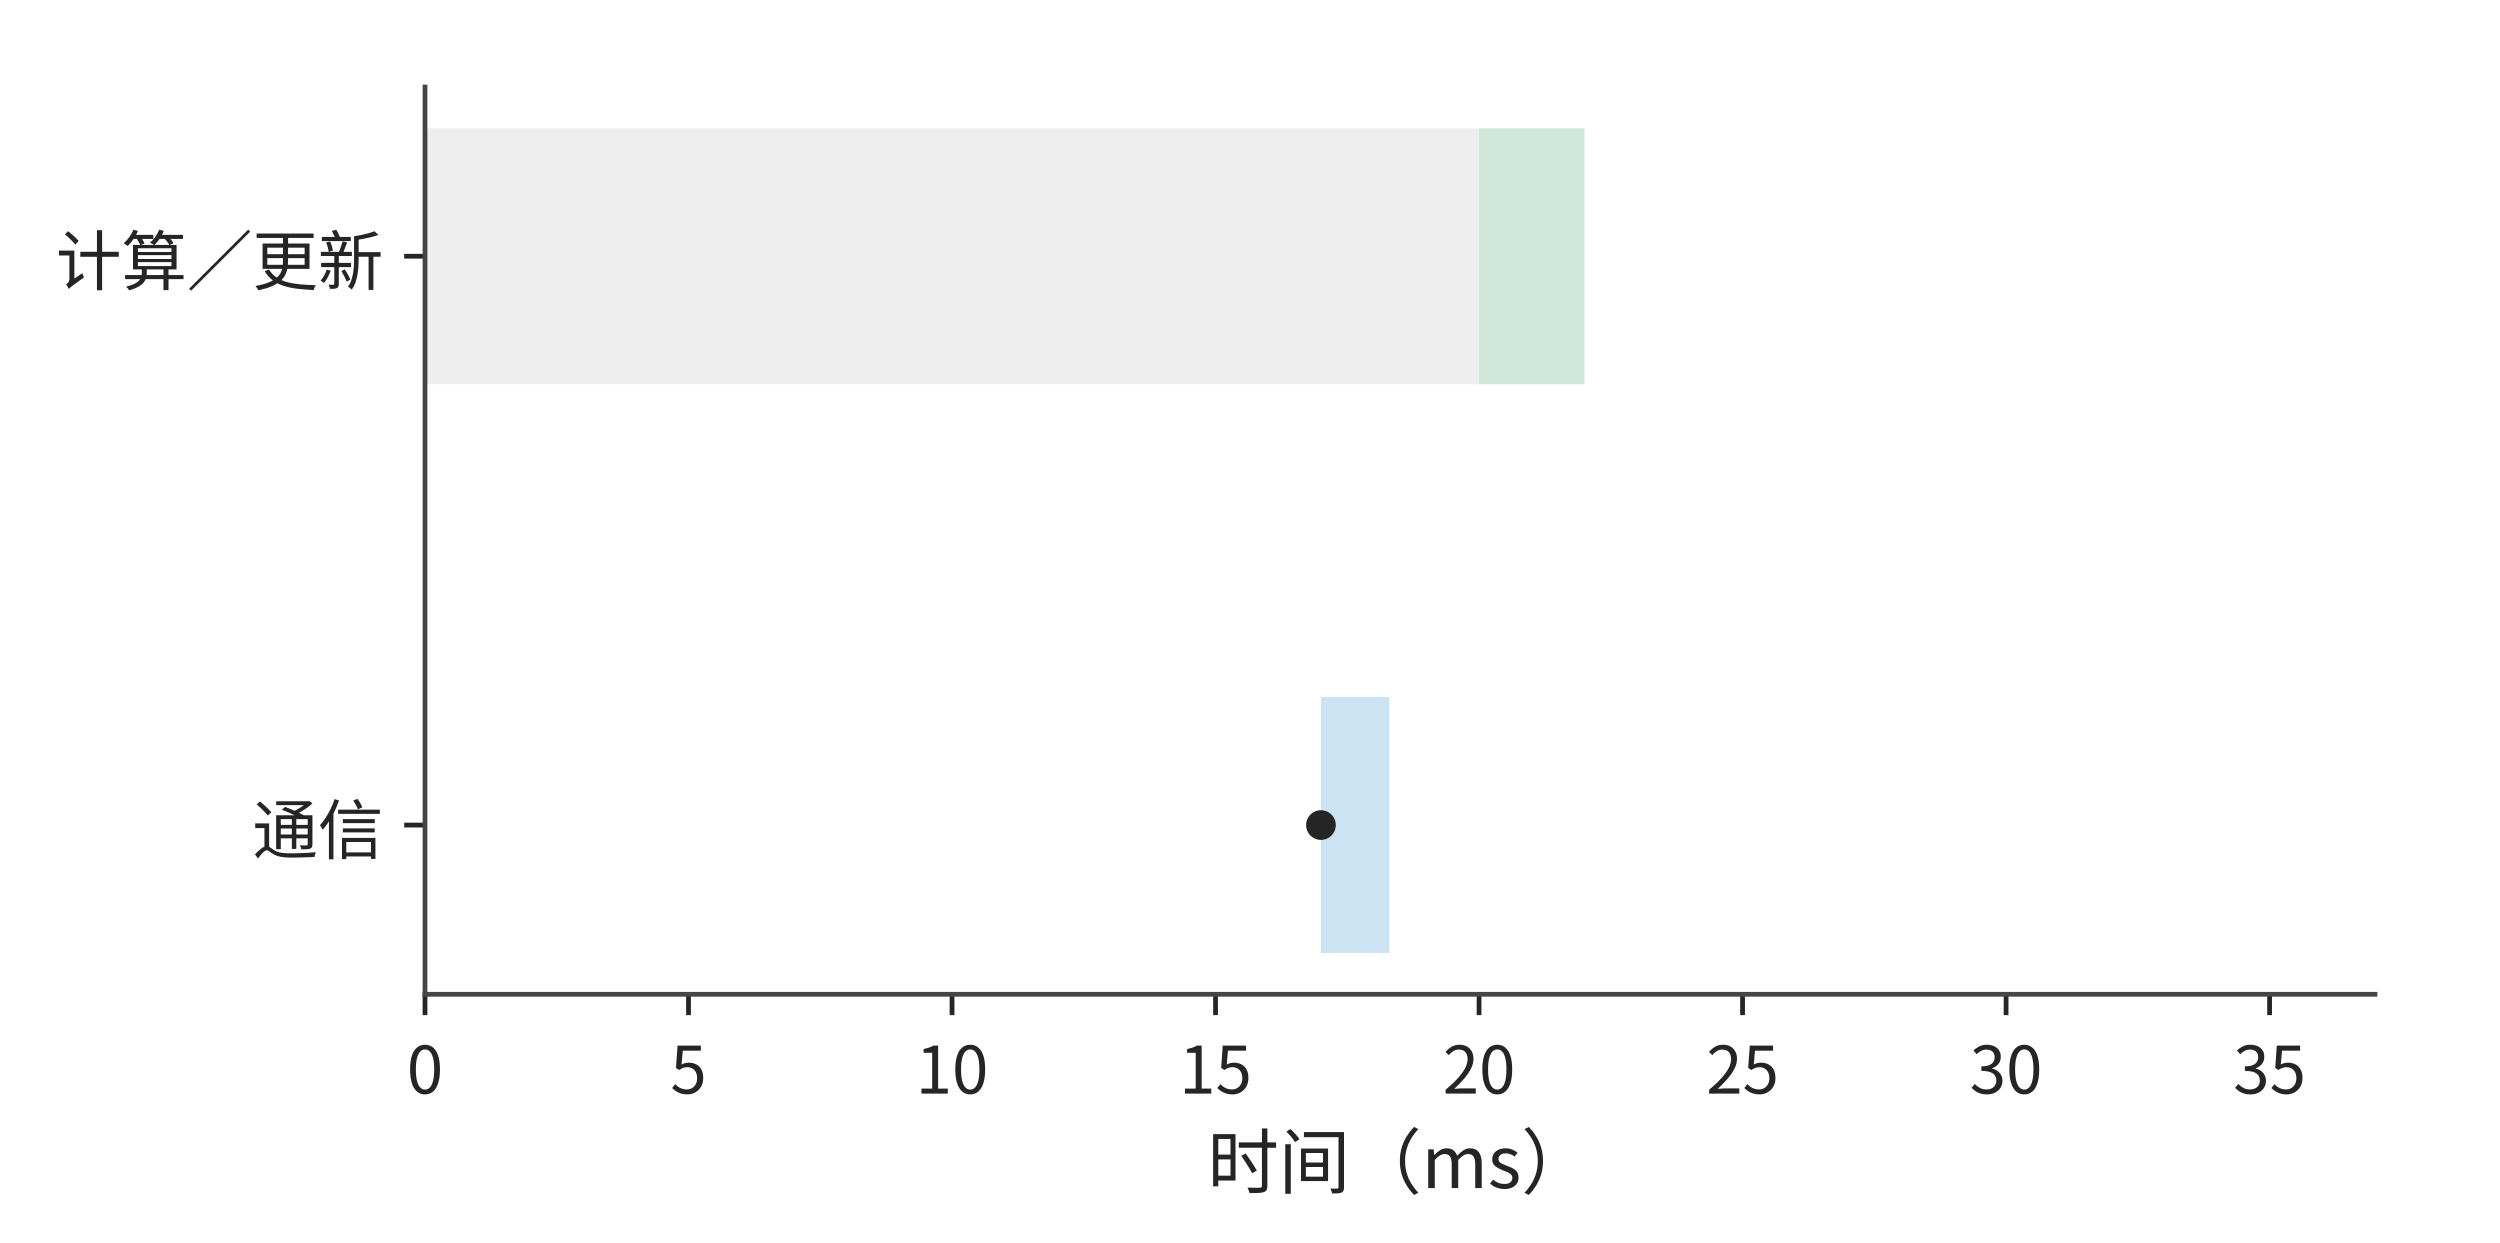
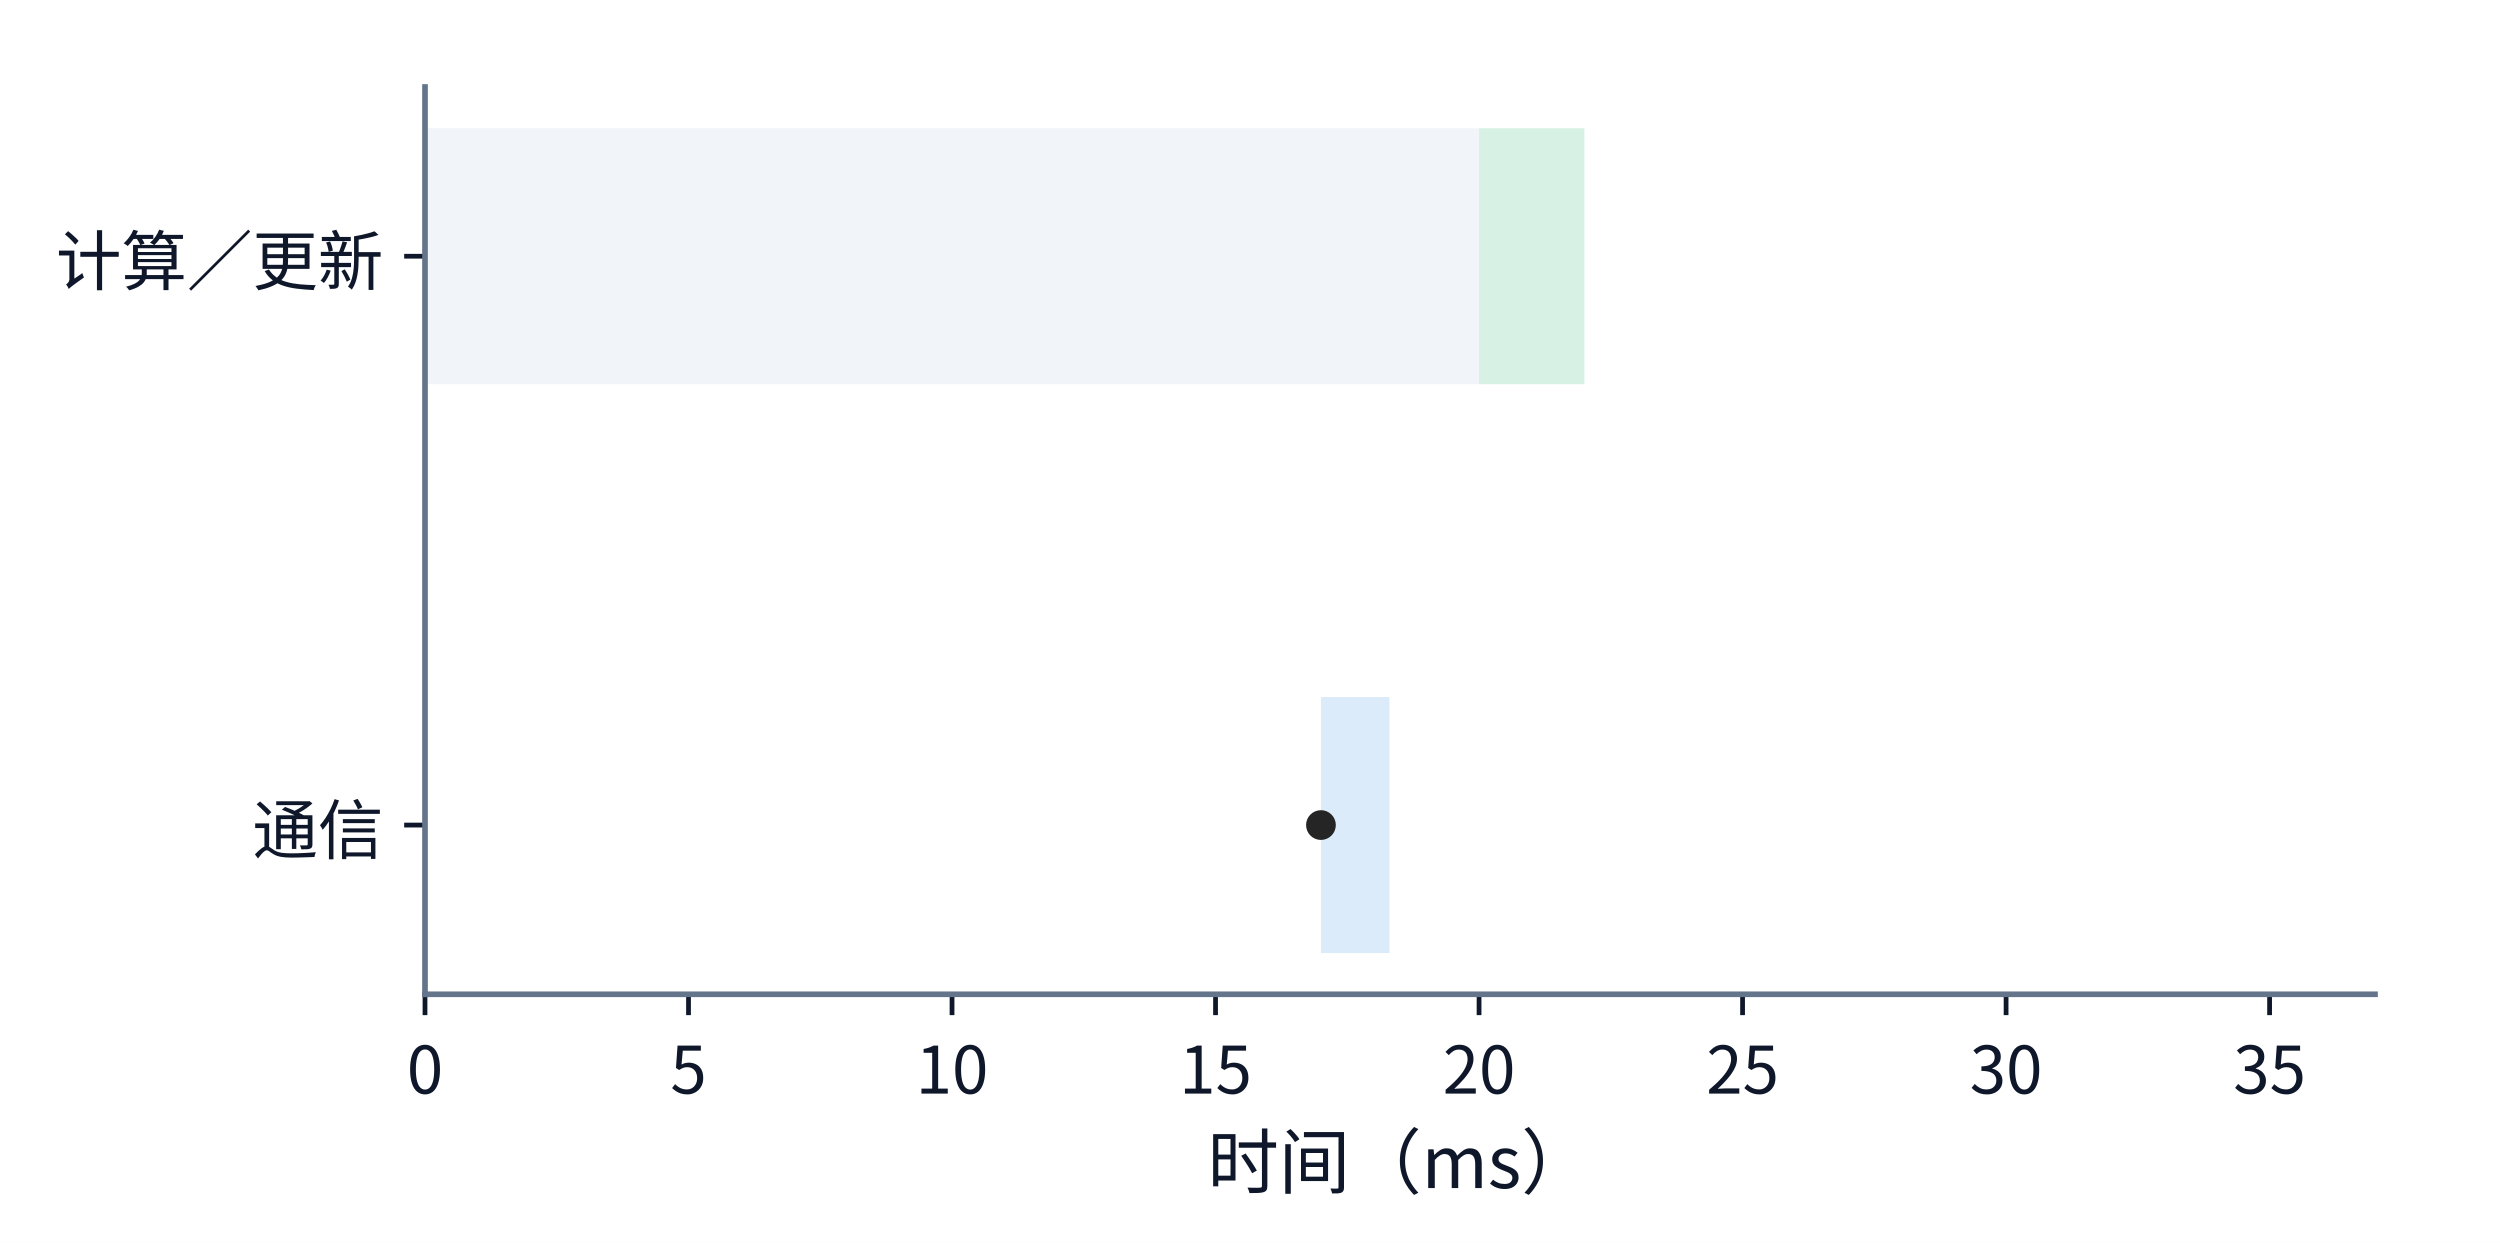
<svg xmlns="http://www.w3.org/2000/svg" xmlns:xlink="http://www.w3.org/1999/xlink" width="420pt" height="208.8pt" viewBox="0 0 420 208.8" version="1.1">
  <defs>
    <style type="text/css">*{stroke-linejoin: round; stroke-linecap: butt}</style>
  </defs>
  <g id="figure_1">
    <g id="patch_1">
      <path d="M 0 208.8  L 420 208.8  L 420 0  L 0 0  z " style="fill: #ffffff" />
    </g>
    <g id="axes_1">
      <g id="patch_2">
        <path d="M 71.4 167.04  L 399 167.04  L 399 14.616  L 71.4 14.616  z " style="fill: #ffffff" />
      </g>
      <g id="patch_3">
-         <path d="M 71.4 21.544  L 248.481 21.544  L 248.481 64.548  L 71.4 64.548  z " clip-path="url(#pbfb96d7f55)" style="fill: #eeeeee" />
+         <path d="M 71.4 21.544  L 248.481 21.544  L 248.481 64.548  L 71.4 64.548  z " clip-path="url(#pbfb96d7f55)" style="fill: #f1f5f9" />
      </g>
      <g id="patch_4">
-         <path d="M 221.919 117.108  L 233.425 117.108  L 233.425 160.112  L 221.919 160.112  z " clip-path="url(#pbfb96d7f55)" style="fill: #cbe3f3" />
+         <path d="M 221.919 117.108  L 233.425 117.108  L 233.425 160.112  L 221.919 160.112  z " clip-path="url(#pbfb96d7f55)" style="fill: #dcebfa" />
      </g>
      <g id="patch_5">
-         <path d="M 248.481 21.544  L 266.189 21.544  L 266.189 64.548  L 248.481 64.548  z " clip-path="url(#pbfb96d7f55)" style="fill: #cfe8db" />
+         <path d="M 248.481 21.544  L 266.189 21.544  L 266.189 64.548  L 248.481 64.548  z " clip-path="url(#pbfb96d7f55)" style="fill: #d8f1e5" />
      </g>
      <g id="PathCollection_1">
        <defs>
          <path id="md8a13d4769" d="M 0 2  C 0.53 2 1.039 1.789 1.414 1.414  C 1.789 1.039 2 0.53 2 0  C 2 -0.53 1.789 -1.039 1.414 -1.414  C 1.039 -1.789 0.53 -2 0 -2  C -0.53 -2 -1.039 -1.789 -1.414 -1.414  C -1.789 -1.039 -2 -0.53 -2 0  C -2 0.53 -1.789 1.039 -1.414 1.414  C -1.039 1.789 -0.53 2 0 2  z " style="stroke: #252525" />
        </defs>
        <g clip-path="url(#pbfb96d7f55)">
          <use xlink:href="#md8a13d4769" x="221.919" y="138.61" style="fill: #252525; stroke: #252525" />
        </g>
      </g>
      <g id="matplotlib.axis_1">
        <g id="xtick_1">
          <g id="line2d_1">
            <defs>
-               <path id="mc35eeb731a" d="M 0 0  L 0 3.5  " style="stroke: #252525; stroke-width: 0.8" />
+               <path id="m194512a081" d="M 0 0  L 0 3.5  " style="stroke: #0f172a; stroke-width: 0.8" />
            </defs>
            <g>
-               <use xlink:href="#mc35eeb731a" x="71.4" y="167.04" style="fill: #252525; stroke: #252525; stroke-width: 0.8" />
+               <use xlink:href="#m194512a081" x="71.4" y="167.04" style="fill: #0f172a; stroke: #0f172a; stroke-width: 0.8" />
            </g>
          </g>
          <g id="text_1">
-             <g style="fill: #252525" transform="translate(68.3475 183.72) scale(0.11 -0.11)">
+             <g style="fill: #0f172a" transform="translate(68.3475 183.72) scale(0.11 -0.11)">
              <defs>
                <path id="SourceHanSansCN-Regular-11" d="M 1779 -83  Q 1338 -83 1008 185  Q 678 454 499 998  Q 320 1542 320 2362  Q 320 3181 499 3715  Q 678 4250 1008 4512  Q 1338 4774 1779 4774  Q 2227 4774 2553 4508  Q 2880 4243 3059 3712  Q 3238 3181 3238 2362  Q 3238 1542 3059 998  Q 2880 454 2553 185  Q 2227 -83 1779 -83  z M 1779 390  Q 2048 390 2249 595  Q 2451 800 2563 1238  Q 2675 1677 2675 2362  Q 2675 3046 2563 3478  Q 2451 3910 2249 4112  Q 2048 4314 1779 4314  Q 1517 4314 1312 4112  Q 1107 3910 995 3478  Q 883 3046 883 2362  Q 883 1677 995 1238  Q 1107 800 1312 595  Q 1517 390 1779 390  z " transform="scale(0.015625)" />
              </defs>
              <use xlink:href="#SourceHanSansCN-Regular-11" />
            </g>
          </g>
        </g>
        <g id="xtick_2">
          <g id="line2d_2">
            <g>
-               <use xlink:href="#mc35eeb731a" x="115.67" y="167.04" style="fill: #252525; stroke: #252525; stroke-width: 0.8" />
+               <use xlink:href="#m194512a081" x="115.67" y="167.04" style="fill: #0f172a; stroke: #0f172a; stroke-width: 0.8" />
            </g>
          </g>
          <g id="text_2">
-             <g style="fill: #252525" transform="translate(112.6178 183.72) scale(0.11 -0.11)">
+             <g style="fill: #0f172a" transform="translate(112.6178 183.72) scale(0.11 -0.11)">
              <defs>
                <path id="SourceHanSansCN-Regular-16" d="M 1677 -83  Q 1312 -83 1033 6  Q 755 96 547 237  Q 339 378 173 538  L 467 922  Q 602 787 765 668  Q 928 550 1139 476  Q 1350 403 1619 403  Q 1894 403 2121 537  Q 2349 672 2483 921  Q 2618 1171 2618 1510  Q 2618 2010 2352 2294  Q 2086 2579 1645 2579  Q 1414 2579 1241 2508  Q 1069 2438 864 2304  L 550 2502  L 704 4691  L 2982 4691  L 2982 4192  L 1216 4192  L 1094 2835  Q 1248 2925 1417 2973  Q 1587 3021 1798 3021  Q 2189 3021 2509 2864  Q 2829 2707 3021 2374  Q 3213 2042 3213 1523  Q 3213 1011 2992 652  Q 2771 294 2419 105  Q 2067 -83 1677 -83  z " transform="scale(0.015625)" />
              </defs>
              <use xlink:href="#SourceHanSansCN-Regular-16" />
            </g>
          </g>
        </g>
        <g id="xtick_3">
          <g id="line2d_3">
            <g>
-               <use xlink:href="#mc35eeb731a" x="159.941" y="167.04" style="fill: #252525; stroke: #252525; stroke-width: 0.8" />
+               <use xlink:href="#m194512a081" x="159.941" y="167.04" style="fill: #0f172a; stroke: #0f172a; stroke-width: 0.8" />
            </g>
          </g>
          <g id="text_3">
-             <g style="fill: #252525" transform="translate(153.8355 183.72) scale(0.11 -0.11)">
+             <g style="fill: #0f172a" transform="translate(153.8355 183.72) scale(0.11 -0.11)">
              <defs>
                <path id="SourceHanSansCN-Regular-12" d="M 563 0  L 563 486  L 1613 486  L 1613 3987  L 774 3987  L 774 4358  Q 1088 4416 1321 4499  Q 1555 4582 1747 4691  L 2195 4691  L 2195 486  L 3136 486  L 3136 0  L 563 0  z " transform="scale(0.015625)" />
              </defs>
              <use xlink:href="#SourceHanSansCN-Regular-12" />
              <use xlink:href="#SourceHanSansCN-Regular-11" transform="translate(55.5 0)" />
            </g>
          </g>
        </g>
        <g id="xtick_4">
          <g id="line2d_4">
            <g>
-               <use xlink:href="#mc35eeb731a" x="204.211" y="167.04" style="fill: #252525; stroke: #252525; stroke-width: 0.8" />
+               <use xlink:href="#m194512a081" x="204.211" y="167.04" style="fill: #0f172a; stroke: #0f172a; stroke-width: 0.8" />
            </g>
          </g>
          <g id="text_4">
-             <g style="fill: #252525" transform="translate(198.1058 183.72) scale(0.11 -0.11)">
+             <g style="fill: #0f172a" transform="translate(198.1058 183.72) scale(0.11 -0.11)">
              <use xlink:href="#SourceHanSansCN-Regular-12" />
              <use xlink:href="#SourceHanSansCN-Regular-16" transform="translate(55.5 0)" />
            </g>
          </g>
        </g>
        <g id="xtick_5">
          <g id="line2d_5">
            <g>
-               <use xlink:href="#mc35eeb731a" x="248.481" y="167.04" style="fill: #252525; stroke: #252525; stroke-width: 0.8" />
+               <use xlink:href="#m194512a081" x="248.481" y="167.04" style="fill: #0f172a; stroke: #0f172a; stroke-width: 0.8" />
            </g>
          </g>
          <g id="text_5">
-             <g style="fill: #252525" transform="translate(242.3761 183.72) scale(0.11 -0.11)">
+             <g style="fill: #0f172a" transform="translate(242.3761 183.72) scale(0.11 -0.11)">
              <defs>
                <path id="SourceHanSansCN-Regular-13" d="M 282 0  L 282 371  Q 1030 998 1504 1529  Q 1978 2061 2205 2518  Q 2432 2976 2432 3373  Q 2432 3642 2339 3853  Q 2246 4064 2054 4182  Q 1862 4301 1568 4301  Q 1280 4301 1033 4147  Q 787 3994 595 3757  L 269 4077  Q 550 4390 873 4582  Q 1197 4774 1638 4774  Q 2061 4774 2365 4604  Q 2669 4435 2838 4124  Q 3008 3814 3008 3398  Q 3008 2925 2768 2445  Q 2528 1965 2105 1472  Q 1683 979 1126 461  Q 1312 474 1517 490  Q 1722 506 1894 506  L 3232 506  L 3232 0  L 282 0  z " transform="scale(0.015625)" />
              </defs>
              <use xlink:href="#SourceHanSansCN-Regular-13" />
              <use xlink:href="#SourceHanSansCN-Regular-11" transform="translate(55.5 0)" />
            </g>
          </g>
        </g>
        <g id="xtick_6">
          <g id="line2d_6">
            <g>
-               <use xlink:href="#mc35eeb731a" x="292.751" y="167.04" style="fill: #252525; stroke: #252525; stroke-width: 0.8" />
+               <use xlink:href="#m194512a081" x="292.751" y="167.04" style="fill: #0f172a; stroke: #0f172a; stroke-width: 0.8" />
            </g>
          </g>
          <g id="text_6">
-             <g style="fill: #252525" transform="translate(286.6464 183.72) scale(0.11 -0.11)">
+             <g style="fill: #0f172a" transform="translate(286.6464 183.72) scale(0.11 -0.11)">
              <use xlink:href="#SourceHanSansCN-Regular-13" />
              <use xlink:href="#SourceHanSansCN-Regular-16" transform="translate(55.5 0)" />
            </g>
          </g>
        </g>
        <g id="xtick_7">
          <g id="line2d_7">
            <g>
-               <use xlink:href="#mc35eeb731a" x="337.022" y="167.04" style="fill: #252525; stroke: #252525; stroke-width: 0.8" />
+               <use xlink:href="#m194512a081" x="337.022" y="167.04" style="fill: #0f172a; stroke: #0f172a; stroke-width: 0.8" />
            </g>
          </g>
          <g id="text_7">
-             <g style="fill: #252525" transform="translate(330.9166 183.72) scale(0.11 -0.11)">
+             <g style="fill: #0f172a" transform="translate(330.9166 183.72) scale(0.11 -0.11)">
              <defs>
                <path id="SourceHanSansCN-Regular-14" d="M 1683 -83  Q 1318 -83 1040 6  Q 762 96 550 243  Q 339 390 186 563  L 486 941  Q 691 730 969 566  Q 1248 403 1645 403  Q 1926 403 2140 508  Q 2355 614 2476 809  Q 2598 1005 2598 1274  Q 2598 1555 2460 1766  Q 2323 1978 2003 2096  Q 1683 2214 1139 2214  L 1139 2662  Q 1626 2662 1907 2780  Q 2189 2899 2313 3104  Q 2438 3309 2438 3558  Q 2438 3898 2227 4099  Q 2016 4301 1645 4301  Q 1363 4301 1116 4173  Q 870 4045 672 3846  L 358 4218  Q 627 4461 944 4617  Q 1261 4774 1664 4774  Q 2061 4774 2371 4636  Q 2682 4499 2858 4236  Q 3034 3974 3034 3603  Q 3034 3174 2803 2892  Q 2573 2611 2202 2477  L 2202 2445  Q 2477 2381 2701 2221  Q 2925 2061 3059 1817  Q 3194 1574 3194 1254  Q 3194 838 2989 537  Q 2784 237 2445 77  Q 2106 -83 1683 -83  z " transform="scale(0.015625)" />
              </defs>
              <use xlink:href="#SourceHanSansCN-Regular-14" />
              <use xlink:href="#SourceHanSansCN-Regular-11" transform="translate(55.5 0)" />
            </g>
          </g>
        </g>
        <g id="xtick_8">
          <g id="line2d_8">
            <g>
-               <use xlink:href="#mc35eeb731a" x="381.292" y="167.04" style="fill: #252525; stroke: #252525; stroke-width: 0.8" />
+               <use xlink:href="#m194512a081" x="381.292" y="167.04" style="fill: #0f172a; stroke: #0f172a; stroke-width: 0.8" />
            </g>
          </g>
          <g id="text_8">
-             <g style="fill: #252525" transform="translate(375.1869 183.72) scale(0.11 -0.11)">
+             <g style="fill: #0f172a" transform="translate(375.1869 183.72) scale(0.11 -0.11)">
              <use xlink:href="#SourceHanSansCN-Regular-14" />
              <use xlink:href="#SourceHanSansCN-Regular-16" transform="translate(55.5 0)" />
            </g>
          </g>
        </g>
        <g id="text_9">
-           <g style="fill: #252525" transform="translate(202.8366 199.6) scale(0.12 -0.12)">
+           <g style="fill: #0f172a" transform="translate(202.8366 199.6) scale(0.12 -0.12)">
            <defs>
              <path id="SourceHanSansCN-Regular-3a20" d="M 2522 4838  L 2522 678  L 755 678  L 755 1114  L 2074 1114  L 2074 4403  L 755 4403  L 755 4838  L 2522 4838  z M 2240 3002  L 2240 2573  L 774 2573  L 774 3002  L 2240 3002  z M 979 4838  L 979 160  L 518 160  L 518 4838  L 979 4838  z M 6157 4096  L 6157 3616  L 2816 3616  L 2816 4096  L 6157 4096  z M 5376 211  Q 5376 -51 5302 -176  Q 5229 -301 5056 -358  Q 4883 -422 4569 -435  Q 4256 -448 3776 -448  Q 3757 -346 3705 -202  Q 3654 -58 3597 45  Q 3853 38 4080 32  Q 4307 26 4473 29  Q 4640 32 4710 38  Q 4806 38 4848 76  Q 4890 115 4890 211  L 4890 5344  L 5376 5344  L 5376 211  z M 3430 3104  Q 3603 2861 3795 2579  Q 3987 2298 4156 2035  Q 4326 1773 4435 1574  L 4013 1331  Q 3910 1530 3747 1802  Q 3584 2074 3395 2362  Q 3206 2650 3034 2893  L 3430 3104  z " transform="scale(0.015625)" />
              <path id="SourceHanSansCN-Regular-69f3" d="M 1075 3936  L 1075 -512  L 582 -512  L 582 3936  L 1075 3936  z M 1050 5293  Q 1197 5158 1350 4995  Q 1504 4832 1638 4672  Q 1773 4512 1850 4378  L 1453 4122  Q 1376 4256 1251 4419  Q 1126 4582 976 4752  Q 826 4922 678 5062  L 1050 5293  z M 5619 5018  L 5619 4563  L 2253 4563  L 2253 5018  L 5619 5018  z M 5843 70  Q 5843 -128 5795 -233  Q 5747 -339 5619 -403  Q 5491 -461 5283 -473  Q 5075 -486 4781 -480  Q 4762 -397 4720 -262  Q 4678 -128 4627 -38  Q 4832 -45 5005 -45  Q 5178 -45 5242 -45  Q 5306 -38 5328 -12  Q 5350 13 5350 70  L 5350 5018  L 5843 5018  L 5843 70  z M 2426 1024  L 3962 1024  L 3962 1888  L 2426 1888  L 2426 1024  z M 2426 2291  L 3962 2291  L 3962 3142  L 2426 3142  L 2426 2291  z M 4416 3546  L 4416 627  L 1990 627  L 1990 3546  L 4416 3546  z " transform="scale(0.015625)" />
              <path id="SourceHanSansCN-Regular-7463" d="M 4448 2432  Q 4448 3059 4605 3603  Q 4762 4147 5050 4617  Q 5338 5088 5722 5478  L 6106 5280  Q 5741 4902 5472 4457  Q 5203 4013 5059 3510  Q 4915 3008 4915 2432  Q 4915 1862 5059 1356  Q 5203 851 5472 409  Q 5741 -32 6106 -416  L 5722 -614  Q 5338 -218 5050 249  Q 4762 717 4605 1264  Q 4448 1811 4448 2432  z " transform="scale(0.015625)" />
              <path id="SourceHanSansCN-Regular-4e" d="M 589 0  L 589 3475  L 1069 3475  L 1126 2970  L 1139 2970  Q 1370 3219 1642 3392  Q 1914 3565 2221 3565  Q 2624 3565 2848 3385  Q 3072 3206 3181 2899  Q 3456 3194 3734 3379  Q 4013 3565 4333 3565  Q 4864 3565 5123 3216  Q 5382 2867 5382 2202  L 5382 0  L 4800 0  L 4800 2125  Q 4800 2618 4643 2835  Q 4486 3053 4154 3053  Q 3955 3053 3740 2921  Q 3526 2790 3277 2522  L 3277 0  L 2694 0  L 2694 2125  Q 2694 2618 2537 2835  Q 2381 3053 2048 3053  Q 1850 3053 1632 2921  Q 1414 2790 1178 2522  L 1178 0  L 589 0  z " transform="scale(0.015625)" />
              <path id="SourceHanSansCN-Regular-54" d="M 1498 -83  Q 1114 -83 778 48  Q 442 179 205 410  L 474 755  Q 698 570 944 470  Q 1190 371 1517 371  Q 1862 371 2032 528  Q 2202 685 2202 915  Q 2202 1094 2086 1212  Q 1971 1331 1795 1414  Q 1619 1498 1421 1568  Q 1165 1664 928 1789  Q 691 1914 544 2102  Q 397 2291 397 2579  Q 397 2861 537 3081  Q 678 3302 947 3433  Q 1216 3565 1594 3565  Q 1914 3565 2192 3453  Q 2470 3341 2669 3168  L 2400 2829  Q 2221 2963 2025 3036  Q 1830 3110 1600 3110  Q 1267 3110 1110 2956  Q 954 2803 954 2605  Q 954 2451 1050 2342  Q 1146 2234 1315 2160  Q 1485 2086 1690 2010  Q 1901 1933 2089 1846  Q 2278 1760 2432 1641  Q 2586 1523 2672 1356  Q 2758 1190 2758 947  Q 2758 666 2614 429  Q 2470 192 2192 54  Q 1914 -83 1498 -83  z " transform="scale(0.015625)" />
              <path id="SourceHanSansCN-Regular-7464" d="M 1952 2432  Q 1952 1811 1795 1264  Q 1638 717 1350 249  Q 1062 -218 678 -614  L 294 -416  Q 659 -32 928 409  Q 1197 851 1341 1356  Q 1485 1862 1485 2432  Q 1485 3008 1341 3510  Q 1197 4013 928 4457  Q 659 4902 294 5280  L 678 5478  Q 1062 5088 1350 4617  Q 1638 4147 1795 3603  Q 1952 3059 1952 2432  z " transform="scale(0.015625)" />
            </defs>
            <use xlink:href="#SourceHanSansCN-Regular-3a20" />
            <use xlink:href="#SourceHanSansCN-Regular-69f3" transform="translate(100 0)" />
            <use xlink:href="#SourceHanSansCN-Regular-7463" transform="translate(200 0)" />
            <use xlink:href="#SourceHanSansCN-Regular-4e" transform="translate(300 0)" />
            <use xlink:href="#SourceHanSansCN-Regular-54" transform="translate(392.5938 0)" />
            <use xlink:href="#SourceHanSansCN-Regular-7464" transform="translate(439.3906 0)" />
          </g>
        </g>
      </g>
      <g id="matplotlib.axis_2">
        <g id="ytick_1">
          <g id="line2d_9">
            <defs>
-               <path id="mce1aad90e0" d="M 0 0  L -3.5 0  " style="stroke: #252525; stroke-width: 0.8" />
+               <path id="m383c209f81" d="M 0 0  L -3.5 0  " style="stroke: #0f172a; stroke-width: 0.8" />
            </defs>
            <g>
-               <use xlink:href="#mce1aad90e0" x="71.4" y="43.046" style="fill: #252525; stroke: #252525; stroke-width: 0.8" />
+               <use xlink:href="#m383c209f81" x="71.4" y="43.046" style="fill: #0f172a; stroke: #0f172a; stroke-width: 0.8" />
            </g>
          </g>
          <g id="text_10">
-             <g style="fill: #252525" transform="translate(9.4 47.88618) scale(0.11 -0.11)">
+             <g style="fill: #0f172a" transform="translate(9.4 47.88618) scale(0.11 -0.11)">
              <defs>
                <path id="SourceHanSansCN-Regular-5fa5" d="M 1190 5267  Q 1370 5126 1565 4953  Q 1760 4781 1936 4611  Q 2112 4442 2214 4307  L 1888 3949  Q 1786 4090 1616 4266  Q 1446 4442 1254 4627  Q 1062 4813 877 4960  L 1190 5267  z M 1158 83  L 1299 288  L 2586 1165  Q 2598 1101 2627 1017  Q 2656 934 2688 860  Q 2720 787 2739 742  Q 2285 422 2009 220  Q 1734 19 1584 -96  Q 1434 -211 1363 -275  Q 1293 -339 1254 -390  L 1158 83  z M 1606 3366  L 1606 2893  L 294 2893  L 294 3366  L 1606 3366  z M 6138 3251  L 6138 2758  L 2381 2758  L 2381 3251  L 6138 3251  z M 4512 5357  L 4512 -512  L 4006 -512  L 4006 5357  L 4512 5357  z M 1254 -390  Q 1229 -326 1184 -240  Q 1139 -154 1091 -74  Q 1043 6 992 51  Q 1088 115 1200 252  Q 1312 390 1312 595  L 1312 3366  L 1798 3366  L 1798 160  Q 1798 160 1740 121  Q 1683 83 1603 22  Q 1523 -38 1443 -115  Q 1363 -192 1308 -259  Q 1254 -326 1254 -390  z " transform="scale(0.015625)" />
                <path id="SourceHanSansCN-Regular-4faa" d="M 6067 973  L 6067 576  L 358 576  L 358 973  L 6067 973  z M 1613 2547  L 4890 2547  L 4890 2925  L 1613 2925  L 1613 2547  z M 1613 1856  L 4890 1856  L 4890 2240  L 1613 2240  L 1613 1856  z M 1613 3232  L 4890 3232  L 4890 3597  L 1613 3597  L 1613 3232  z M 5389 3923  L 5389 1530  L 1133 1530  L 1133 3923  L 5389 3923  z M 4602 1613  L 4602 -499  L 4109 -499  L 4109 1613  L 4602 1613  z M 3117 4902  L 3117 4506  L 1050 4506  L 1050 4902  L 3117 4902  z M 6016 4902  L 6016 4506  L 3514 4506  L 3514 4902  L 6016 4902  z M 1619 5286  Q 1440 4870 1168 4476  Q 896 4083 614 3814  Q 576 3853 502 3904  Q 429 3955 355 4003  Q 282 4051 224 4083  Q 512 4333 765 4681  Q 1018 5030 1171 5408  L 1619 5286  z M 4147 5299  Q 3994 4890 3741 4518  Q 3488 4147 3206 3898  Q 3162 3936 3085 3984  Q 3008 4032 2928 4073  Q 2848 4115 2790 4141  Q 3078 4371 3315 4707  Q 3552 5043 3686 5408  L 4147 5299  z M 1862 4723  Q 1978 4576 2093 4387  Q 2208 4198 2259 4058  L 1843 3904  Q 1792 4045 1680 4237  Q 1568 4429 1459 4589  L 1862 4723  z M 4538 4774  Q 4691 4627 4854 4432  Q 5018 4237 5094 4090  L 4691 3904  Q 4614 4051 4460 4249  Q 4307 4448 4147 4608  L 4538 4774  z M 2477 1101  Q 2477 902 2413 681  Q 2349 461 2173 246  Q 1997 32 1657 -163  Q 1318 -358 762 -518  Q 710 -442 624 -333  Q 538 -224 461 -160  Q 979 -32 1283 125  Q 1587 282 1740 454  Q 1894 627 1942 796  Q 1990 966 1990 1114  L 1990 1619  L 2477 1619  L 2477 1101  z " transform="scale(0.015625)" />
                <path id="SourceHanSansCN-Regular-746a" d="M 6182 5222  L 410 -550  L 218 -358  L 5990 5414  L 6182 5222  z " transform="scale(0.015625)" />
                <path id="SourceHanSansCN-Regular-3b1d" d="M 5984 5037  L 5984 4602  L 416 4602  L 416 5037  L 5984 5037  z M 3488 2362  Q 3488 1997 3430 1645  Q 3373 1293 3206 976  Q 3040 659 2720 377  Q 2400 96 1878 -128  Q 1357 -352 589 -518  Q 563 -461 512 -384  Q 461 -307 406 -227  Q 352 -147 301 -96  Q 1050 45 1542 237  Q 2035 429 2326 669  Q 2618 909 2758 1181  Q 2899 1453 2944 1753  Q 2989 2054 2989 2368  L 2989 4851  L 3488 4851  L 3488 2362  z M 1459 1978  L 5107 1978  L 5107 2630  L 1459 2630  L 1459 1978  z M 1459 3014  L 5107 3014  L 5107 3654  L 1459 3654  L 1459 3014  z M 5587 4058  L 5587 1581  L 998 1581  L 998 4058  L 5587 4058  z M 1613 1523  Q 1920 1050 2349 755  Q 2778 461 3344 301  Q 3910 141 4620 73  Q 5331 6 6202 -13  Q 6138 -96 6077 -233  Q 6016 -371 5997 -493  Q 5107 -448 4368 -358  Q 3629 -269 3037 -73  Q 2445 122 1984 467  Q 1523 813 1203 1357  L 1613 1523  z " transform="scale(0.015625)" />
                <path id="SourceHanSansCN-Regular-39da" d="M 6131 3213  L 6131 2765  L 3750 2765  L 3750 3213  L 6131 3213  z M 3219 4704  L 3219 4301  L 390 4301  L 390 4704  L 3219 4704  z M 3245 2170  L 3245 1747  L 320 1747  L 320 2170  L 3245 2170  z M 3322 3245  L 3322 2835  L 294 2835  L 294 3245  L 3322 3245  z M 5427 3027  L 5427 -480  L 4960 -480  L 4960 3027  L 5427 3027  z M 1197 4256  Q 1293 4051 1369 3795  Q 1446 3539 1466 3360  L 1056 3245  Q 1037 3437 969 3693  Q 902 3949 806 4166  L 1197 4256  z M 2861 4173  Q 2758 3885 2643 3587  Q 2528 3290 2432 3072  L 2035 3168  Q 2099 3315 2169 3510  Q 2240 3706 2307 3907  Q 2374 4109 2413 4269  L 2861 4173  z M 5926 4902  Q 5626 4787 5245 4691  Q 4864 4595 4464 4521  Q 4064 4448 3686 4390  Q 3674 4467 3626 4572  Q 3578 4678 3539 4762  Q 3898 4819 4269 4899  Q 4640 4979 4973 5072  Q 5306 5165 5536 5254  L 5926 4902  z M 1805 5402  Q 1914 5210 2026 4973  Q 2138 4736 2195 4576  L 1747 4442  Q 1696 4602 1587 4845  Q 1478 5088 1370 5293  L 1805 5402  z M 2048 109  Q 2048 -58 2006 -150  Q 1965 -243 1856 -301  Q 1747 -352 1580 -365  Q 1414 -378 1178 -378  Q 1171 -288 1126 -173  Q 1082 -58 1037 32  Q 1203 26 1340 26  Q 1478 26 1530 32  Q 1606 32 1606 115  L 1606 2995  L 2048 2995  L 2048 109  z M 3987 2560  Q 3987 2214 3964 1817  Q 3942 1421 3872 1017  Q 3802 614 3670 236  Q 3539 -141 3315 -454  Q 3283 -403 3212 -348  Q 3142 -294 3068 -240  Q 2995 -186 2944 -160  Q 3213 224 3341 694  Q 3469 1165 3504 1651  Q 3539 2138 3539 2560  L 3539 4762  L 3987 4762  L 3987 2560  z M 2624 1536  Q 2790 1299 2944 1017  Q 3098 736 3174 531  L 2829 326  Q 2746 538 2598 832  Q 2451 1126 2304 1363  L 2624 1536  z M 1254 1408  Q 1139 1075 966 748  Q 794 422 595 198  Q 544 243 441 320  Q 339 397 269 435  Q 461 646 614 928  Q 768 1210 864 1504  L 1254 1408  z " transform="scale(0.015625)" />
              </defs>
              <use xlink:href="#SourceHanSansCN-Regular-5fa5" />
              <use xlink:href="#SourceHanSansCN-Regular-4faa" transform="translate(100 0)" />
              <use xlink:href="#SourceHanSansCN-Regular-746a" transform="translate(200 0)" />
              <use xlink:href="#SourceHanSansCN-Regular-3b1d" transform="translate(300 0)" />
              <use xlink:href="#SourceHanSansCN-Regular-39da" transform="translate(400 0)" />
            </g>
          </g>
        </g>
        <g id="ytick_2">
          <g id="line2d_10">
            <g>
-               <use xlink:href="#mce1aad90e0" x="71.4" y="138.61" style="fill: #252525; stroke: #252525; stroke-width: 0.8" />
+               <use xlink:href="#m383c209f81" x="71.4" y="138.61" style="fill: #0f172a; stroke: #0f172a; stroke-width: 0.8" />
            </g>
          </g>
          <g id="text_11">
-             <g style="fill: #252525" transform="translate(42.4 143.4498) scale(0.11 -0.11)">
+             <g style="fill: #0f172a" transform="translate(42.4 143.4498) scale(0.11 -0.11)">
              <defs>
                <path id="SourceHanSansCN-Regular-641a" d="M 1638 557  L 1178 557  L 1178 2522  L 275 2522  L 275 2976  L 1638 2976  L 1638 557  z M 749 5120  Q 934 4966 1145 4777  Q 1357 4589 1545 4403  Q 1734 4218 1856 4070  L 1504 3744  Q 1395 3898 1209 4090  Q 1024 4282 816 4480  Q 608 4678 416 4845  L 749 5120  z M 3194 4589  Q 3494 4480 3840 4336  Q 4186 4192 4499 4045  Q 4813 3898 5030 3770  L 4704 3462  Q 4506 3590 4195 3744  Q 3885 3898 3542 4048  Q 3200 4198 2886 4314  L 3194 4589  z M 5632 3770  L 5632 3398  L 2778 3398  L 2778 454  L 2323 454  L 2323 3770  L 5632 3770  z M 5869 934  Q 5869 755 5824 662  Q 5779 570 5651 512  Q 5523 461 5315 451  Q 5107 442 4781 442  Q 4768 531 4729 643  Q 4691 755 4646 832  Q 4877 826 5059 826  Q 5242 826 5299 826  Q 5363 832 5385 857  Q 5408 883 5408 934  L 5408 3770  L 5869 3770  L 5869 934  z M 5523 5139  L 5523 4762  L 2330 4762  L 2330 5139  L 5523 5139  z M 5587 2835  L 5587 2477  L 2573 2477  L 2573 2835  L 5587 2835  z M 5587 1894  L 5587 1517  L 2573 1517  L 2573 1894  L 5587 1894  z M 4294 3616  L 4294 480  L 3859 480  L 3859 3616  L 4294 3616  z M 5472 5139  L 5568 5165  L 5869 4934  Q 5658 4736 5379 4534  Q 5101 4333 4806 4160  Q 4512 3987 4224 3859  Q 4179 3923 4102 4006  Q 4026 4090 3968 4141  Q 4224 4250 4489 4403  Q 4755 4557 4985 4729  Q 5216 4902 5363 5050  L 5363 5139  L 5472 5139  z M 1421 755  Q 1574 755 1718 643  Q 1862 531 2131 358  Q 2451 160 2867 105  Q 3283 51 3814 51  Q 4102 51 4416 60  Q 4730 70 5046 86  Q 5363 102 5657 121  Q 5952 141 6202 166  Q 6176 109 6147 22  Q 6118 -64 6099 -150  Q 6080 -237 6074 -301  Q 5901 -314 5625 -323  Q 5350 -333 5027 -342  Q 4704 -352 4387 -358  Q 4070 -365 3808 -365  Q 3213 -365 2790 -291  Q 2368 -218 2035 -13  Q 1837 102 1680 227  Q 1523 352 1408 352  Q 1306 352 1165 243  Q 1024 134 870 -45  Q 717 -224 550 -448  L 250 -51  Q 570 294 870 524  Q 1171 755 1421 755  z " transform="scale(0.015625)" />
                <path id="SourceHanSansCN-Regular-242d" d="M 5562 3398  L 5562 3002  L 2445 3002  L 2445 3398  L 5562 3398  z M 5562 2490  L 5562 2099  L 2445 2099  L 2445 2490  L 5562 2490  z M 5350 141  L 5350 -256  L 2643 -256  L 2643 141  L 5350 141  z M 6061 4320  L 6061 3910  L 1984 3910  L 1984 4320  L 6061 4320  z M 5626 1555  L 5626 -493  L 5190 -493  L 5190 1158  L 2778 1158  L 2778 -512  L 2362 -512  L 2362 1555  L 5626 1555  z M 3878 5376  Q 4019 5184 4150 4950  Q 4282 4717 4346 4550  L 3917 4352  Q 3853 4531 3721 4771  Q 3590 5011 3462 5216  L 3878 5376  z M 2067 5222  Q 1882 4685 1632 4160  Q 1382 3635 1084 3171  Q 787 2707 474 2349  Q 448 2400 403 2486  Q 358 2573 304 2659  Q 250 2746 205 2797  Q 493 3110 758 3523  Q 1024 3936 1251 4403  Q 1478 4870 1638 5350  L 2067 5222  z M 1082 -531  L 1082 3686  L 1517 4122  L 1523 4115  L 1523 -531  L 1082 -531  z " transform="scale(0.015625)" />
              </defs>
              <use xlink:href="#SourceHanSansCN-Regular-641a" />
              <use xlink:href="#SourceHanSansCN-Regular-242d" transform="translate(100 0)" />
            </g>
          </g>
        </g>
      </g>
      <g id="patch_6">
-         <path d="M 71.4 167.04  L 71.4 14.616  " style="fill: none; stroke: #454545; stroke-width: 0.8; stroke-linejoin: miter; stroke-linecap: square" />
+         <path d="M 71.4 167.04  L 71.4 14.616  " style="fill: none; stroke: #64748b; stroke-width: 0.95; stroke-linejoin: miter; stroke-linecap: square" />
      </g>
      <g id="patch_7">
-         <path d="M 71.4 167.04  L 399 167.04  " style="fill: none; stroke: #454545; stroke-width: 0.8; stroke-linejoin: miter; stroke-linecap: square" />
+         <path d="M 71.4 167.04  L 399 167.04  " style="fill: none; stroke: #64748b; stroke-width: 0.95; stroke-linejoin: miter; stroke-linecap: square" />
      </g>
    </g>
  </g>
  <defs>
    <clipPath id="pbfb96d7f55">
      <rect x="71.4" y="14.616" width="327.6" height="152.424" />
    </clipPath>
  </defs>
</svg>
